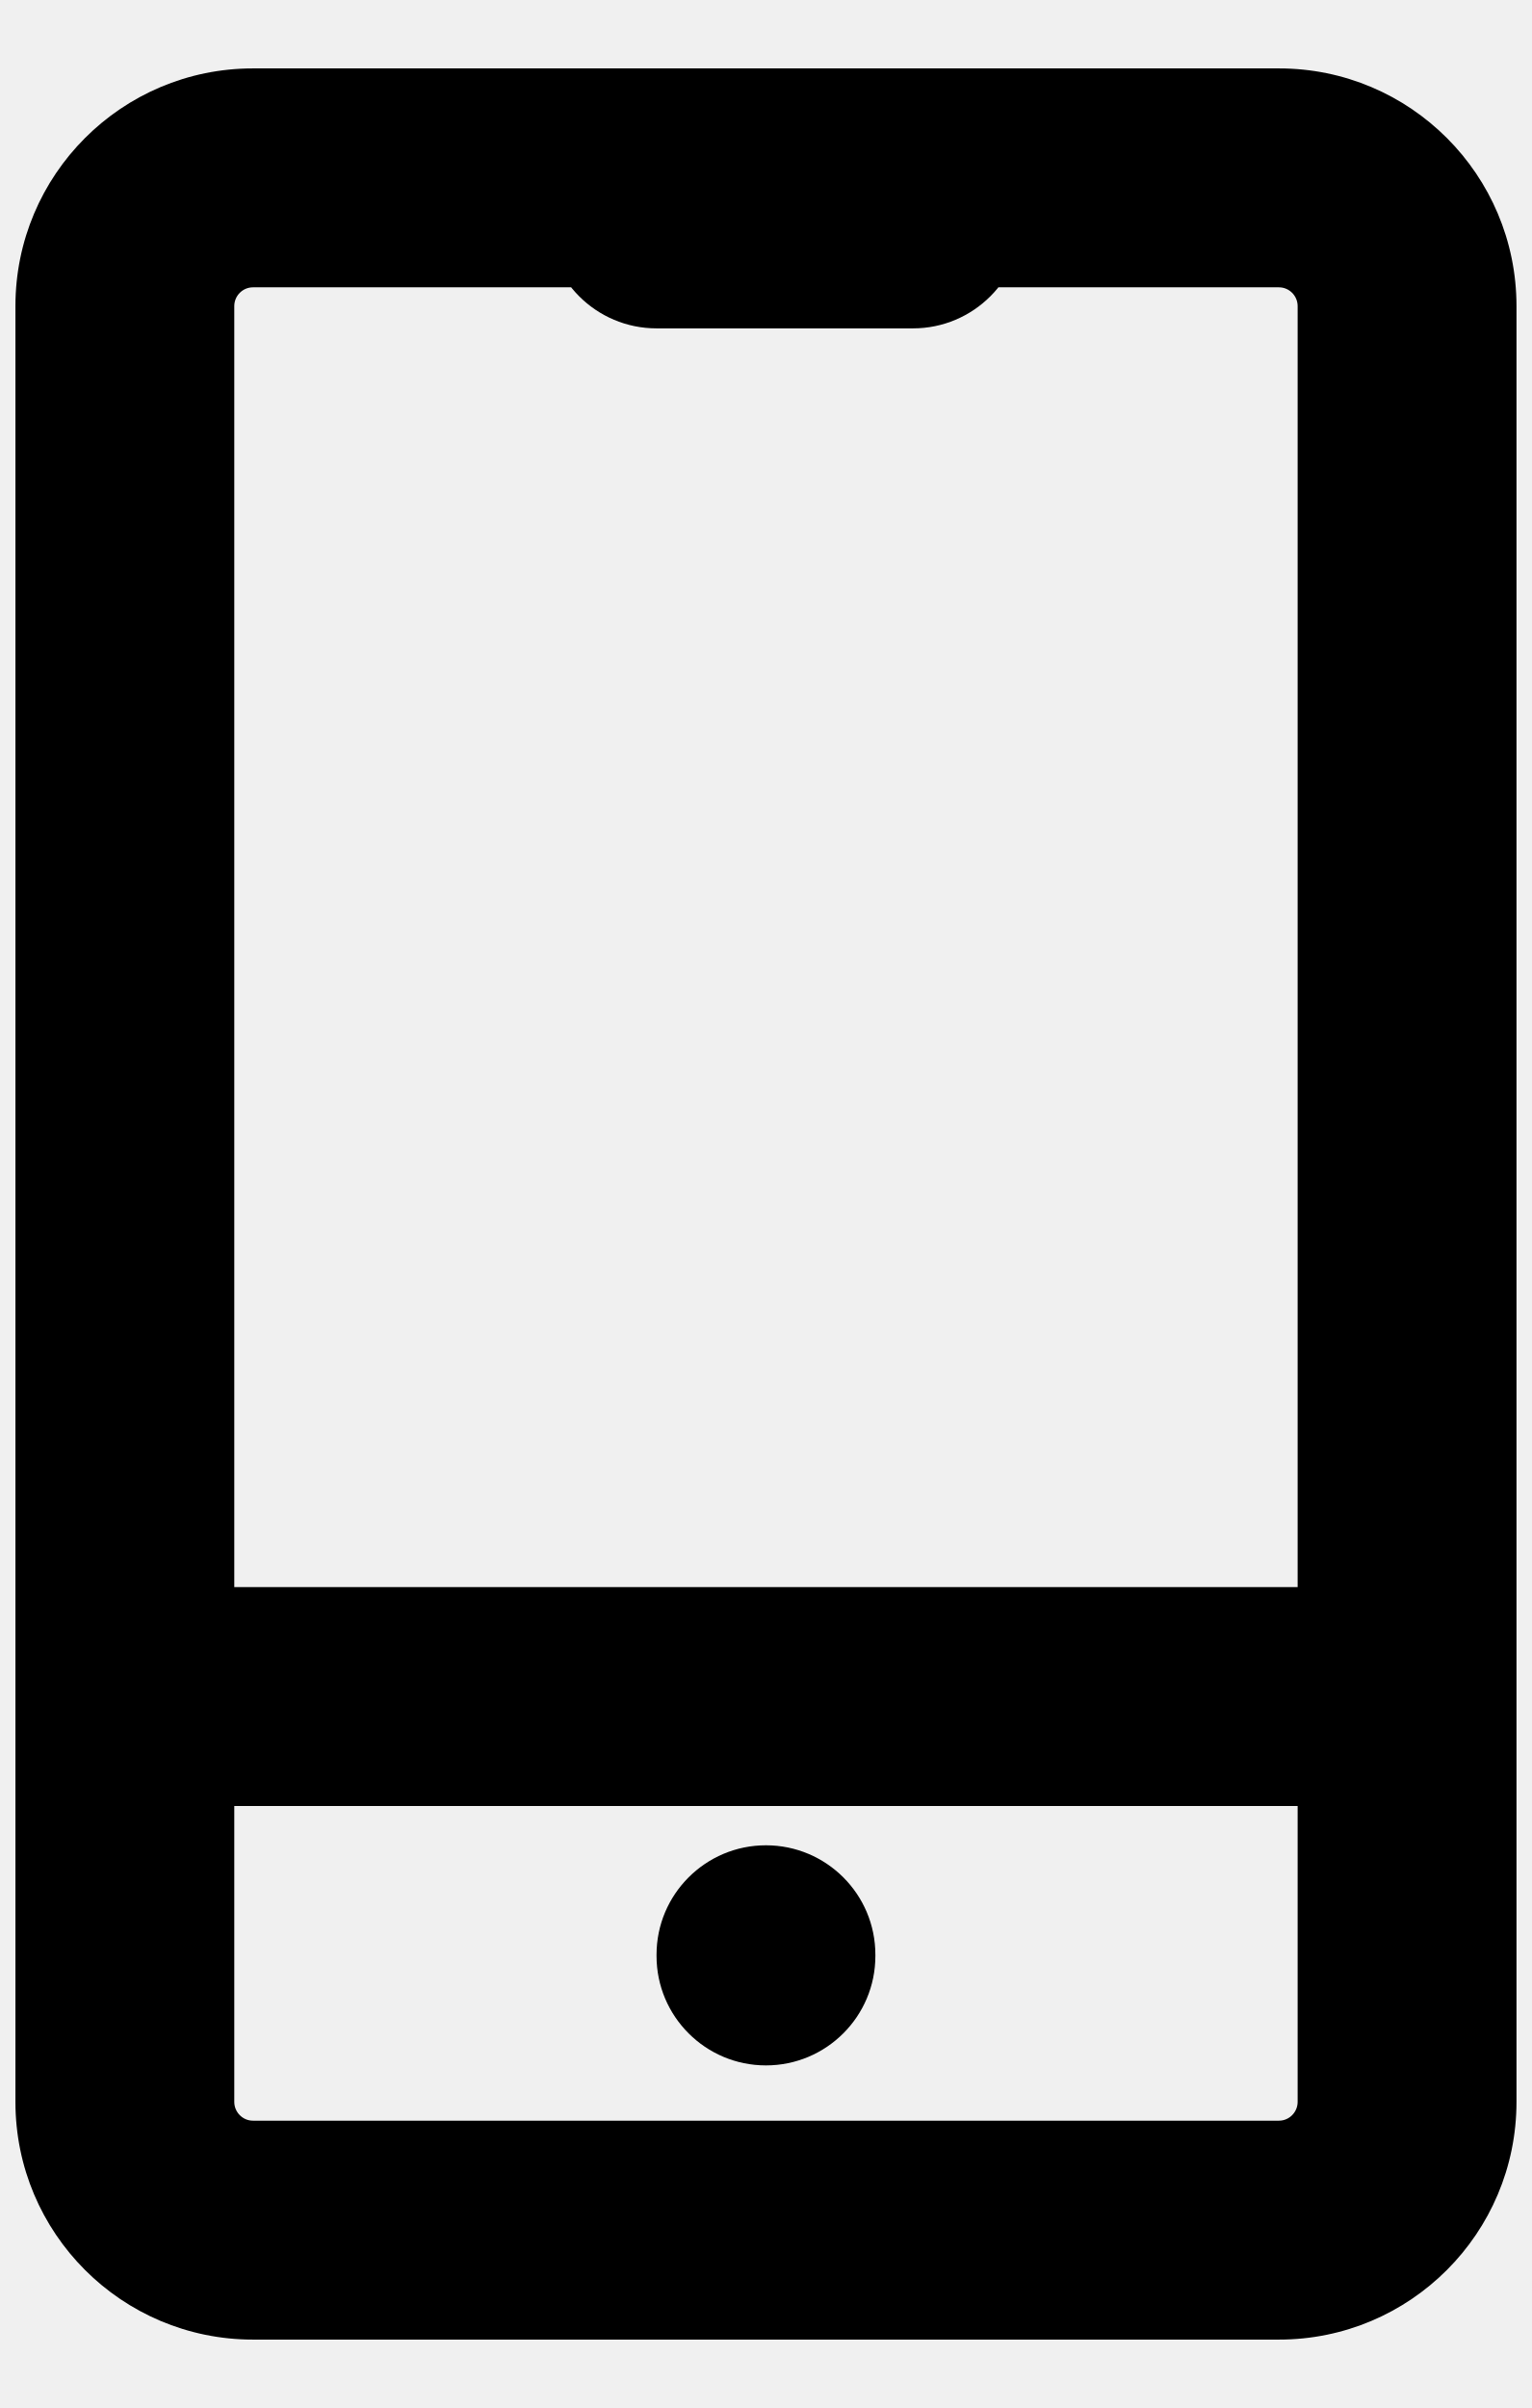
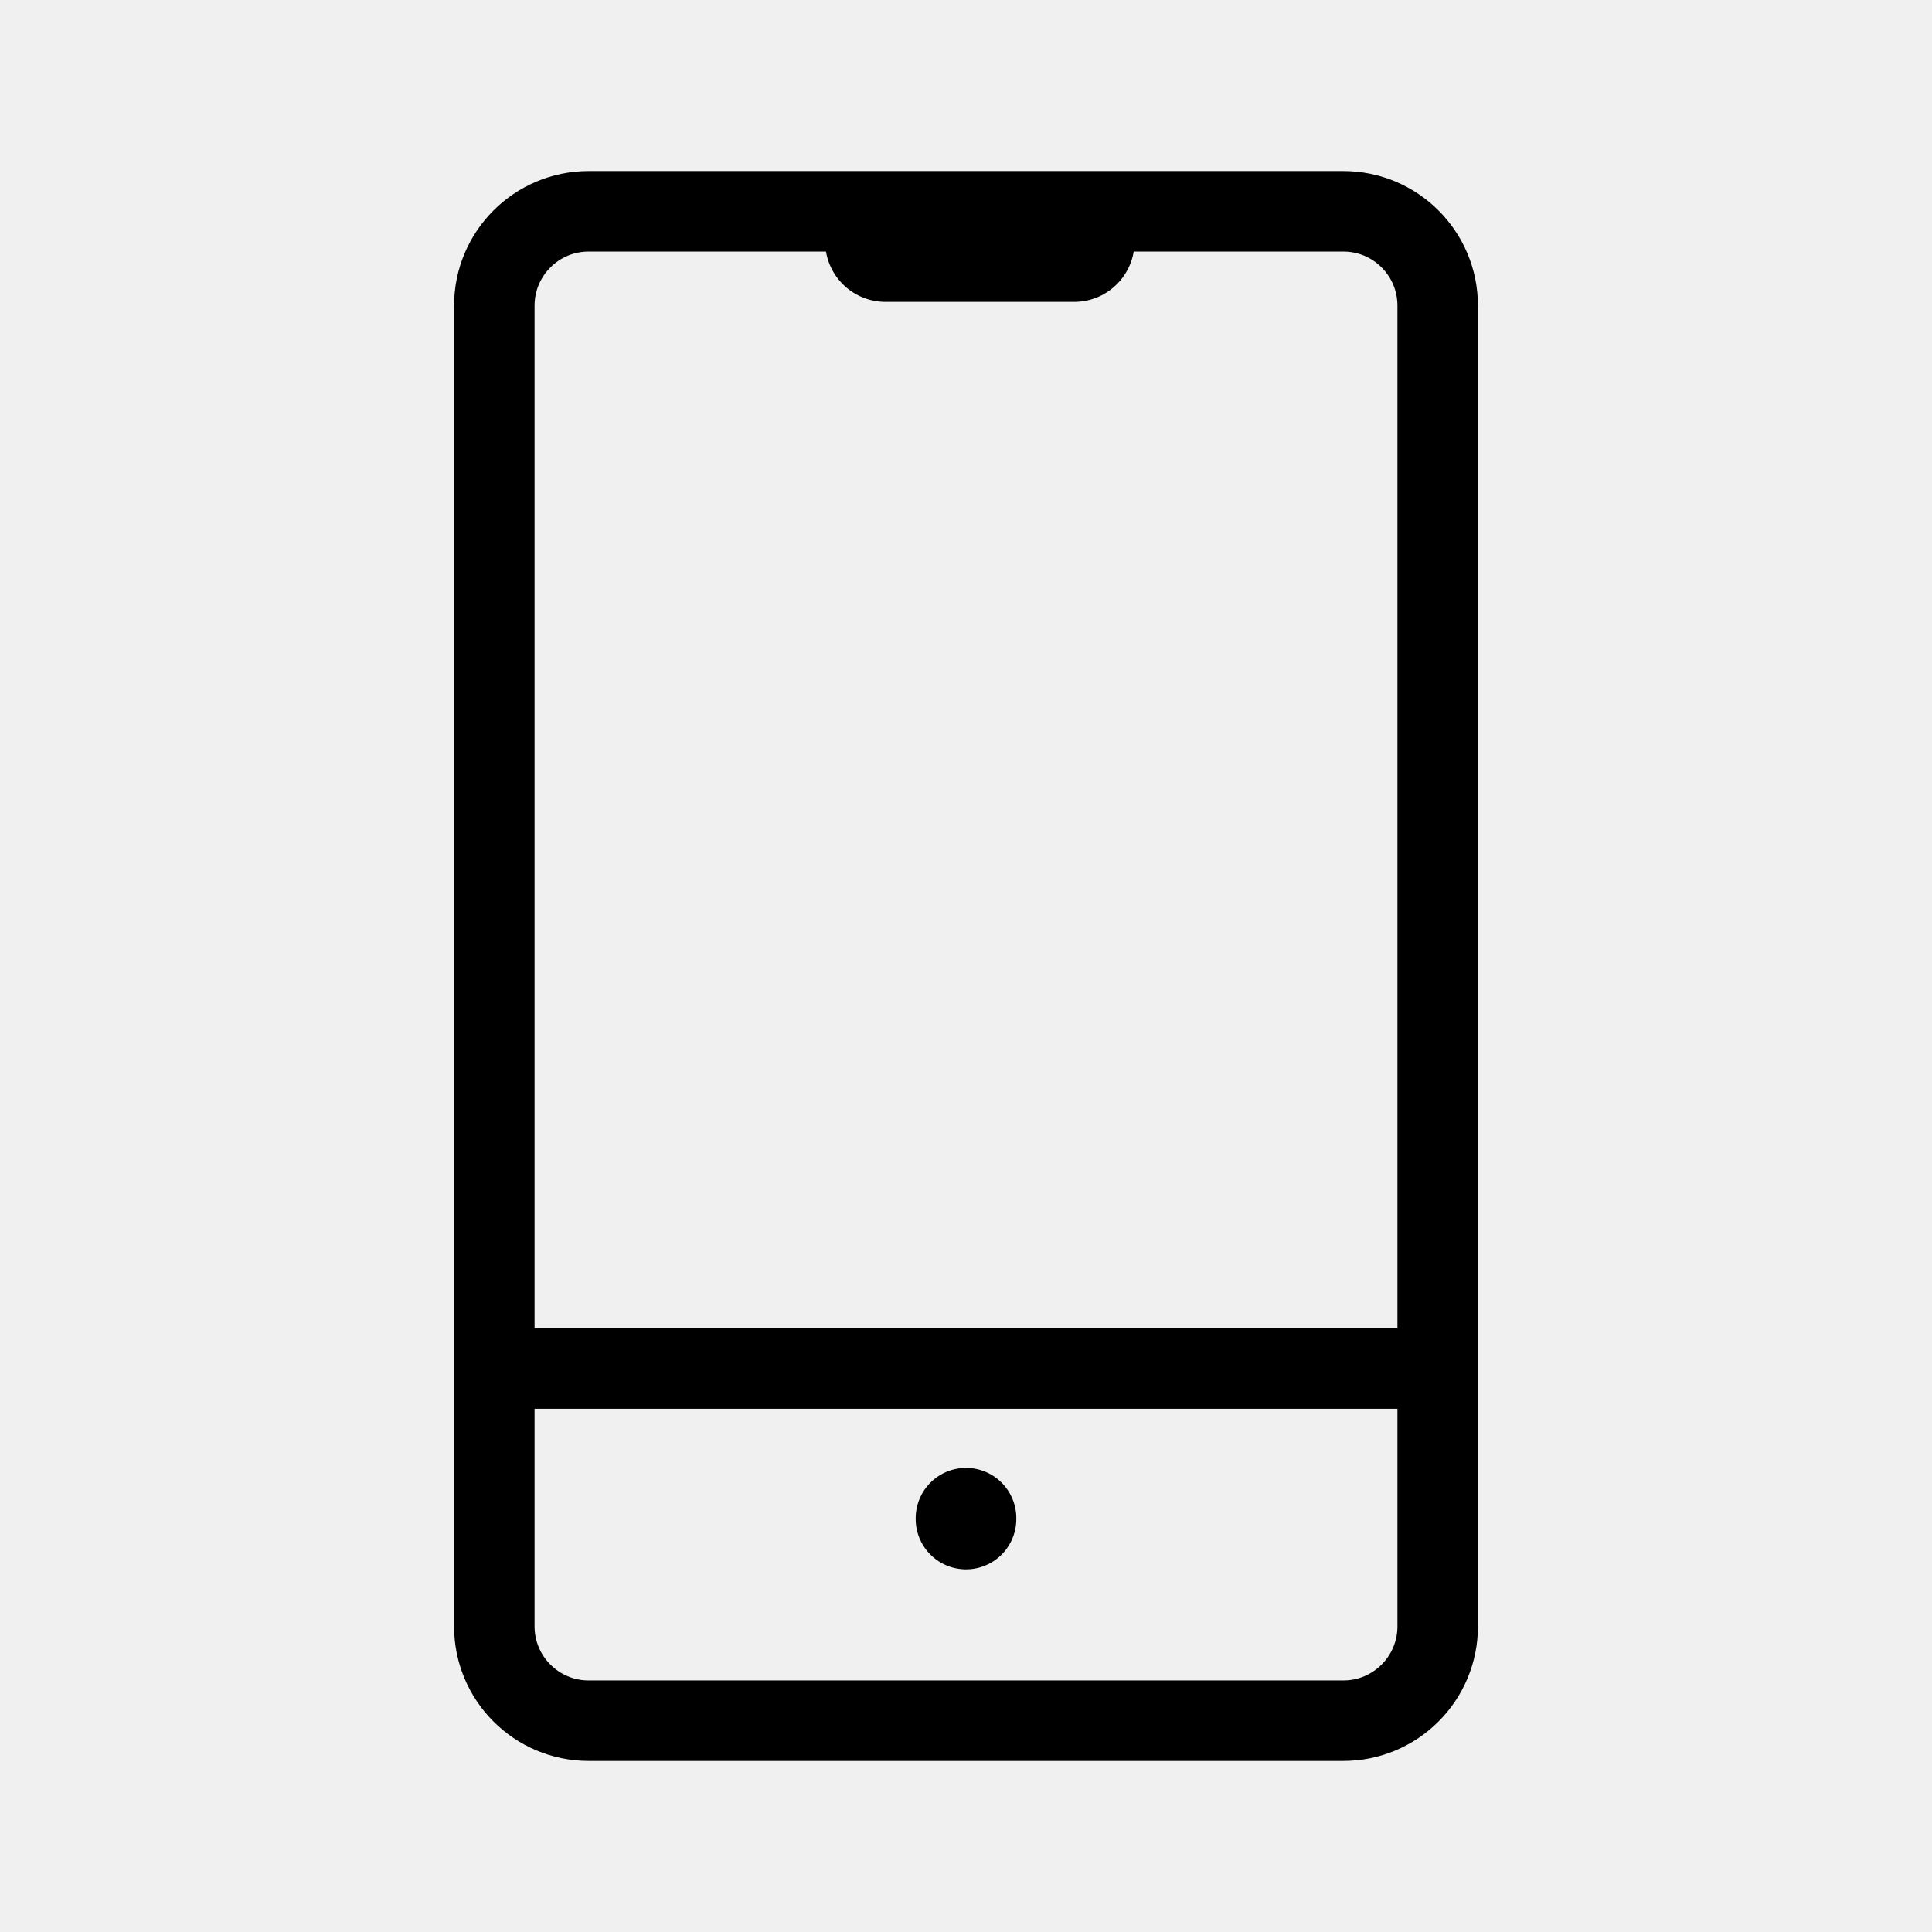
- <svg xmlns="http://www.w3.org/2000/svg" width="14" height="22" viewBox="0 0 14 22" fill="none">
-   <path d="M6 1C5.448 1 5 1.448 5 2C5 2.552 5.448 3 6 3V1ZM8.344 3C8.896 3 9.344 2.552 9.344 2C9.344 1.448 8.896 1 8.344 1V3ZM8 17.859C8 17.307 7.552 16.859 7 16.859C6.448 16.859 6 17.307 6 17.859H8ZM6 17.87C6 18.422 6.448 18.87 7 18.87C7.552 18.87 8 18.422 8 17.87H6ZM2.312 1.625V2.625H11.688V1.625V0.625H2.312V1.625ZM11.688 1.625V2.625C11.782 2.625 11.859 2.702 11.859 2.797H12.859H13.859C13.859 1.597 12.887 0.625 11.688 0.625V1.625ZM12.859 2.797H11.859V19.203H12.859H13.859V2.797H12.859ZM12.859 19.203H11.859C11.859 19.298 11.782 19.375 11.688 19.375V20.375V21.375C12.887 21.375 13.859 20.403 13.859 19.203H12.859ZM11.688 20.375V19.375H2.312V20.375V21.375H11.688V20.375ZM2.312 20.375V19.375C2.218 19.375 2.141 19.298 2.141 19.203H1.141H0.141C0.141 20.403 1.113 21.375 2.312 21.375V20.375ZM1.141 19.203H2.141V2.797H1.141H0.141V19.203H1.141ZM1.141 2.797H2.141C2.141 2.702 2.218 2.625 2.312 2.625V1.625V0.625C1.113 0.625 0.141 1.597 0.141 2.797H1.141ZM6 2V3H8.344V2V1H6V2ZM7 17.859H6V17.87H7H8V17.859H7ZM1.5 15.5V16.5H12.5V15.5V14.5H1.5V15.5Z" fill="black" />
+ <svg xmlns="http://www.w3.org/2000/svg" width="48" height="48" viewBox="0 0 48 48" fill="none">
+   <g clip-path="url(#clip0_153_281)">
+     <path d="M33.375 5.25H14.625C13.331 5.25 12.281 6.299 12.281 7.594V40.406C12.281 41.701 13.331 42.75 14.625 42.75H33.375C34.669 42.75 35.719 41.701 35.719 40.406V7.594C35.719 6.299 34.669 5.25 33.375 5.25Z" stroke="black" stroke-width="2" stroke-linecap="round" stroke-linejoin="round" />
+     <path d="M22 6H26.688" stroke="black" stroke-width="3" stroke-linecap="round" stroke-linejoin="round" />
+     <path d="M24 37.719V37.74" stroke="black" stroke-width="2.5" stroke-linecap="round" stroke-linejoin="round" />
+     <line x1="13" y1="34" x2="35" y2="34" stroke="black" stroke-width="2" />
+   </g>
+   <defs>
+     <clipPath id="clip0_153_281">
+       <rect width="48" height="48" fill="white" />
+     </clipPath>
+   </defs>
</svg>
